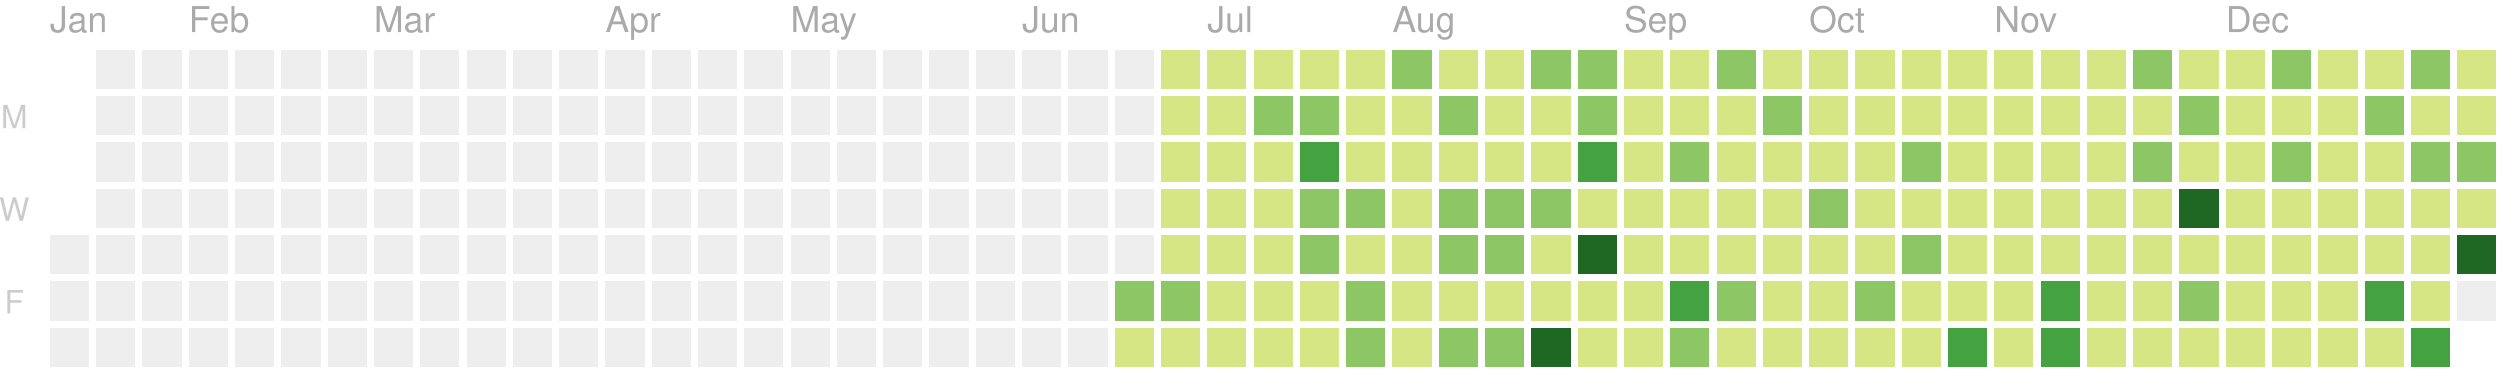
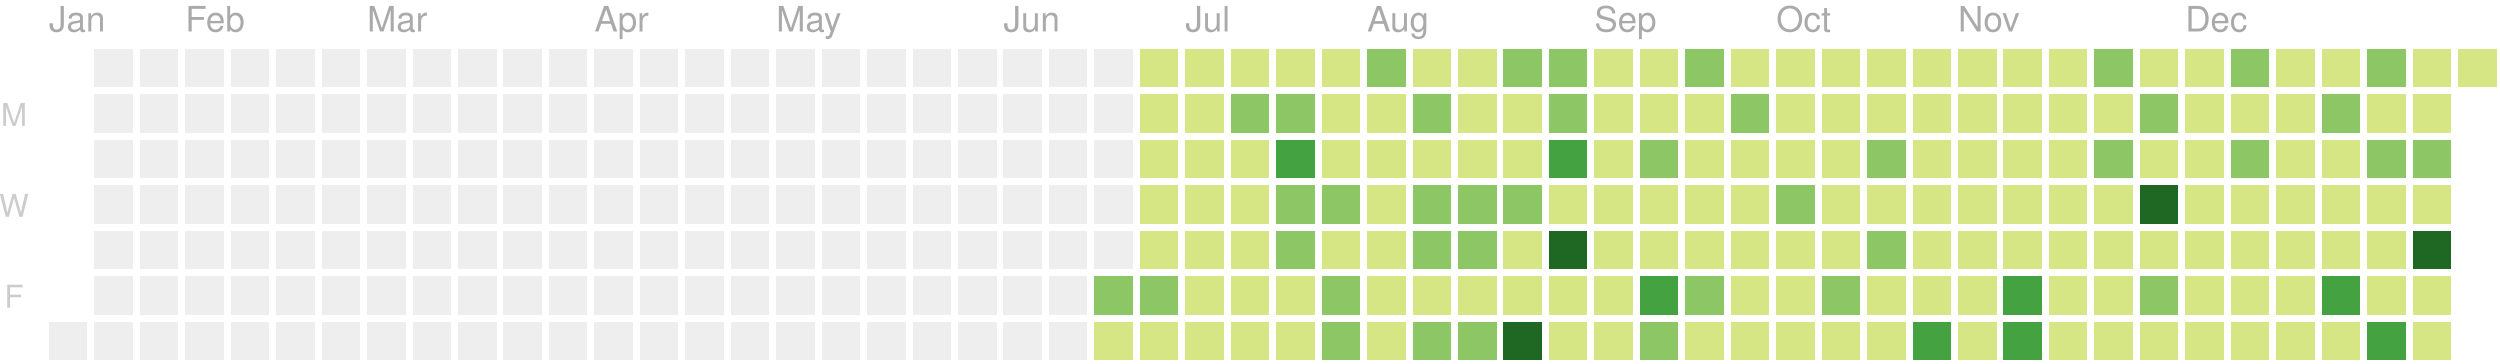
- <svg xmlns="http://www.w3.org/2000/svg" version="1.1" width="702" height="104">
+ <svg xmlns="http://www.w3.org/2000/svg" version="1.1" width="715" height="104">
  <rect style="fill:#eeeeee;shape-rendering:crispedges;" data-score="0" data-date="2015-01-18" x="27" y="14" width="11" height="11" />
  <rect style="fill:#eeeeee;shape-rendering:crispedges;" data-score="0" data-date="2015-01-25" x="40" y="14" width="11" height="11" />
  <rect style="fill:#eeeeee;shape-rendering:crispedges;" data-score="0" data-date="2015-02-01" x="53" y="14" width="11" height="11" />
  <rect style="fill:#eeeeee;shape-rendering:crispedges;" data-score="0" data-date="2015-02-08" x="66" y="14" width="11" height="11" />
  <rect style="fill:#eeeeee;shape-rendering:crispedges;" data-score="0" data-date="2015-02-15" x="79" y="14" width="11" height="11" />
  <rect style="fill:#eeeeee;shape-rendering:crispedges;" data-score="0" data-date="2015-02-22" x="92" y="14" width="11" height="11" />
  <rect style="fill:#eeeeee;shape-rendering:crispedges;" data-score="0" data-date="2015-03-01" x="105" y="14" width="11" height="11" />
  <rect style="fill:#eeeeee;shape-rendering:crispedges;" data-score="0" data-date="2015-03-08" x="118" y="14" width="11" height="11" />
  <rect style="fill:#eeeeee;shape-rendering:crispedges;" data-score="0" data-date="2015-03-15" x="131" y="14" width="11" height="11" />
  <rect style="fill:#eeeeee;shape-rendering:crispedges;" data-score="0" data-date="2015-03-22" x="144" y="14" width="11" height="11" />
  <rect style="fill:#eeeeee;shape-rendering:crispedges;" data-score="0" data-date="2015-03-29" x="157" y="14" width="11" height="11" />
  <rect style="fill:#eeeeee;shape-rendering:crispedges;" data-score="0" data-date="2015-04-05" x="170" y="14" width="11" height="11" />
  <rect style="fill:#eeeeee;shape-rendering:crispedges;" data-score="0" data-date="2015-04-12" x="183" y="14" width="11" height="11" />
  <rect style="fill:#eeeeee;shape-rendering:crispedges;" data-score="0" data-date="2015-04-19" x="196" y="14" width="11" height="11" />
  <rect style="fill:#eeeeee;shape-rendering:crispedges;" data-score="0" data-date="2015-04-26" x="209" y="14" width="11" height="11" />
  <rect style="fill:#eeeeee;shape-rendering:crispedges;" data-score="0" data-date="2015-05-03" x="222" y="14" width="11" height="11" />
  <rect style="fill:#eeeeee;shape-rendering:crispedges;" data-score="0" data-date="2015-05-10" x="235" y="14" width="11" height="11" />
  <rect style="fill:#eeeeee;shape-rendering:crispedges;" data-score="0" data-date="2015-05-17" x="248" y="14" width="11" height="11" />
  <rect style="fill:#eeeeee;shape-rendering:crispedges;" data-score="0" data-date="2015-05-24" x="261" y="14" width="11" height="11" />
  <rect style="fill:#eeeeee;shape-rendering:crispedges;" data-score="0" data-date="2015-05-31" x="274" y="14" width="11" height="11" />
  <rect style="fill:#eeeeee;shape-rendering:crispedges;" data-score="0" data-date="2015-06-07" x="287" y="14" width="11" height="11" />
  <rect style="fill:#eeeeee;shape-rendering:crispedges;" data-score="0" data-date="2015-06-14" x="300" y="14" width="11" height="11" />
  <rect style="fill:#eeeeee;shape-rendering:crispedges;" data-score="0" data-date="2015-06-21" x="313" y="14" width="11" height="11" />
  <rect style="fill:#d6e685;shape-rendering:crispedges;" data-score="1" data-date="2015-06-28" x="326" y="14" width="11" height="11" />
  <rect style="fill:#d6e685;shape-rendering:crispedges;" data-score="1" data-date="2015-07-05" x="339" y="14" width="11" height="11" />
  <rect style="fill:#d6e685;shape-rendering:crispedges;" data-score="1" data-date="2015-07-12" x="352" y="14" width="11" height="11" />
  <rect style="fill:#d6e685;shape-rendering:crispedges;" data-score="1" data-date="2015-07-19" x="365" y="14" width="11" height="11" />
  <rect style="fill:#d6e685;shape-rendering:crispedges;" data-score="1" data-date="2015-07-26" x="378" y="14" width="11" height="11" />
  <rect style="fill:#8cc665;shape-rendering:crispedges;" data-score="5" data-date="2015-08-02" x="391" y="14" width="11" height="11" />
  <rect style="fill:#d6e685;shape-rendering:crispedges;" data-score="1" data-date="2015-08-09" x="404" y="14" width="11" height="11" />
  <rect style="fill:#d6e685;shape-rendering:crispedges;" data-score="1" data-date="2015-08-16" x="417" y="14" width="11" height="11" />
  <rect style="fill:#8cc665;shape-rendering:crispedges;" data-score="4" data-date="2015-08-23" x="430" y="14" width="11" height="11" />
  <rect style="fill:#8cc665;shape-rendering:crispedges;" data-score="6" data-date="2015-08-30" x="443" y="14" width="11" height="11" />
  <rect style="fill:#d6e685;shape-rendering:crispedges;" data-score="1" data-date="2015-09-06" x="456" y="14" width="11" height="11" />
  <rect style="fill:#d6e685;shape-rendering:crispedges;" data-score="1" data-date="2015-09-13" x="469" y="14" width="11" height="11" />
  <rect style="fill:#8cc665;shape-rendering:crispedges;" data-score="4" data-date="2015-09-20" x="482" y="14" width="11" height="11" />
  <rect style="fill:#d6e685;shape-rendering:crispedges;" data-score="1" data-date="2015-09-27" x="495" y="14" width="11" height="11" />
  <rect style="fill:#d6e685;shape-rendering:crispedges;" data-score="1" data-date="2015-10-04" x="508" y="14" width="11" height="11" />
  <rect style="fill:#d6e685;shape-rendering:crispedges;" data-score="1" data-date="2015-10-11" x="521" y="14" width="11" height="11" />
  <rect style="fill:#d6e685;shape-rendering:crispedges;" data-score="1" data-date="2015-10-18" x="534" y="14" width="11" height="11" />
  <rect style="fill:#d6e685;shape-rendering:crispedges;" data-score="3" data-date="2015-10-25" x="547" y="14" width="11" height="11" />
  <rect style="fill:#d6e685;shape-rendering:crispedges;" data-score="1" data-date="2015-11-01" x="560" y="14" width="11" height="11" />
  <rect style="fill:#d6e685;shape-rendering:crispedges;" data-score="1" data-date="2015-11-08" x="573" y="14" width="11" height="11" />
  <rect style="fill:#d6e685;shape-rendering:crispedges;" data-score="3" data-date="2015-11-15" x="586" y="14" width="11" height="11" />
  <rect style="fill:#8cc665;shape-rendering:crispedges;" data-score="6" data-date="2015-11-22" x="599" y="14" width="11" height="11" />
  <rect style="fill:#d6e685;shape-rendering:crispedges;" data-score="1" data-date="2015-11-29" x="612" y="14" width="11" height="11" />
  <rect style="fill:#d6e685;shape-rendering:crispedges;" data-score="1" data-date="2015-12-06" x="625" y="14" width="11" height="11" />
  <rect style="fill:#8cc665;shape-rendering:crispedges;" data-score="5" data-date="2015-12-13" x="638" y="14" width="11" height="11" />
  <rect style="fill:#d6e685;shape-rendering:crispedges;" data-score="1" data-date="2015-12-20" x="651" y="14" width="11" height="11" />
  <rect style="fill:#d6e685;shape-rendering:crispedges;" data-score="1" data-date="2015-12-27" x="664" y="14" width="11" height="11" />
  <rect style="fill:#8cc665;shape-rendering:crispedges;" data-score="5" data-date="2016-01-03" x="677" y="14" width="11" height="11" />
  <rect style="fill:#d6e685;shape-rendering:crispedges;" data-score="2" data-date="2016-01-10" x="690" y="14" width="11" height="11" />
+   <rect style="fill:#d6e685;shape-rendering:crispedges;" data-score="2" data-date="2016-01-17" x="703" y="14" width="11" height="11" />
  <rect style="fill:#eeeeee;shape-rendering:crispedges;" data-score="0" data-date="2015-01-19" x="27" y="27" width="11" height="11" />
  <rect style="fill:#eeeeee;shape-rendering:crispedges;" data-score="0" data-date="2015-01-26" x="40" y="27" width="11" height="11" />
  <rect style="fill:#eeeeee;shape-rendering:crispedges;" data-score="0" data-date="2015-02-02" x="53" y="27" width="11" height="11" />
  <rect style="fill:#eeeeee;shape-rendering:crispedges;" data-score="0" data-date="2015-02-09" x="66" y="27" width="11" height="11" />
  <rect style="fill:#eeeeee;shape-rendering:crispedges;" data-score="0" data-date="2015-02-16" x="79" y="27" width="11" height="11" />
  <rect style="fill:#eeeeee;shape-rendering:crispedges;" data-score="0" data-date="2015-02-23" x="92" y="27" width="11" height="11" />
  <rect style="fill:#eeeeee;shape-rendering:crispedges;" data-score="0" data-date="2015-03-02" x="105" y="27" width="11" height="11" />
  <rect style="fill:#eeeeee;shape-rendering:crispedges;" data-score="0" data-date="2015-03-09" x="118" y="27" width="11" height="11" />
  <rect style="fill:#eeeeee;shape-rendering:crispedges;" data-score="0" data-date="2015-03-16" x="131" y="27" width="11" height="11" />
  <rect style="fill:#eeeeee;shape-rendering:crispedges;" data-score="0" data-date="2015-03-23" x="144" y="27" width="11" height="11" />
  <rect style="fill:#eeeeee;shape-rendering:crispedges;" data-score="0" data-date="2015-03-30" x="157" y="27" width="11" height="11" />
  <rect style="fill:#eeeeee;shape-rendering:crispedges;" data-score="0" data-date="2015-04-06" x="170" y="27" width="11" height="11" />
  <rect style="fill:#eeeeee;shape-rendering:crispedges;" data-score="0" data-date="2015-04-13" x="183" y="27" width="11" height="11" />
  <rect style="fill:#eeeeee;shape-rendering:crispedges;" data-score="0" data-date="2015-04-20" x="196" y="27" width="11" height="11" />
  <rect style="fill:#eeeeee;shape-rendering:crispedges;" data-score="0" data-date="2015-04-27" x="209" y="27" width="11" height="11" />
  <rect style="fill:#eeeeee;shape-rendering:crispedges;" data-score="0" data-date="2015-05-04" x="222" y="27" width="11" height="11" />
  <rect style="fill:#eeeeee;shape-rendering:crispedges;" data-score="0" data-date="2015-05-11" x="235" y="27" width="11" height="11" />
  <rect style="fill:#eeeeee;shape-rendering:crispedges;" data-score="0" data-date="2015-05-18" x="248" y="27" width="11" height="11" />
  <rect style="fill:#eeeeee;shape-rendering:crispedges;" data-score="0" data-date="2015-05-25" x="261" y="27" width="11" height="11" />
  <rect style="fill:#eeeeee;shape-rendering:crispedges;" data-score="0" data-date="2015-06-01" x="274" y="27" width="11" height="11" />
  <rect style="fill:#eeeeee;shape-rendering:crispedges;" data-score="0" data-date="2015-06-08" x="287" y="27" width="11" height="11" />
  <rect style="fill:#eeeeee;shape-rendering:crispedges;" data-score="0" data-date="2015-06-15" x="300" y="27" width="11" height="11" />
  <rect style="fill:#eeeeee;shape-rendering:crispedges;" data-score="0" data-date="2015-06-22" x="313" y="27" width="11" height="11" />
  <rect style="fill:#d6e685;shape-rendering:crispedges;" data-score="1" data-date="2015-06-29" x="326" y="27" width="11" height="11" />
  <rect style="fill:#d6e685;shape-rendering:crispedges;" data-score="3" data-date="2015-07-06" x="339" y="27" width="11" height="11" />
  <rect style="fill:#8cc665;shape-rendering:crispedges;" data-score="4" data-date="2015-07-13" x="352" y="27" width="11" height="11" />
  <rect style="fill:#8cc665;shape-rendering:crispedges;" data-score="4" data-date="2015-07-20" x="365" y="27" width="11" height="11" />
  <rect style="fill:#d6e685;shape-rendering:crispedges;" data-score="2" data-date="2015-07-27" x="378" y="27" width="11" height="11" />
  <rect style="fill:#d6e685;shape-rendering:crispedges;" data-score="1" data-date="2015-08-03" x="391" y="27" width="11" height="11" />
  <rect style="fill:#8cc665;shape-rendering:crispedges;" data-score="4" data-date="2015-08-10" x="404" y="27" width="11" height="11" />
  <rect style="fill:#d6e685;shape-rendering:crispedges;" data-score="1" data-date="2015-08-17" x="417" y="27" width="11" height="11" />
  <rect style="fill:#d6e685;shape-rendering:crispedges;" data-score="1" data-date="2015-08-24" x="430" y="27" width="11" height="11" />
  <rect style="fill:#8cc665;shape-rendering:crispedges;" data-score="5" data-date="2015-08-31" x="443" y="27" width="11" height="11" />
  <rect style="fill:#d6e685;shape-rendering:crispedges;" data-score="2" data-date="2015-09-07" x="456" y="27" width="11" height="11" />
  <rect style="fill:#d6e685;shape-rendering:crispedges;" data-score="1" data-date="2015-09-14" x="469" y="27" width="11" height="11" />
  <rect style="fill:#d6e685;shape-rendering:crispedges;" data-score="1" data-date="2015-09-21" x="482" y="27" width="11" height="11" />
  <rect style="fill:#8cc665;shape-rendering:crispedges;" data-score="4" data-date="2015-09-28" x="495" y="27" width="11" height="11" />
  <rect style="fill:#d6e685;shape-rendering:crispedges;" data-score="1" data-date="2015-10-05" x="508" y="27" width="11" height="11" />
  <rect style="fill:#d6e685;shape-rendering:crispedges;" data-score="1" data-date="2015-10-12" x="521" y="27" width="11" height="11" />
  <rect style="fill:#d6e685;shape-rendering:crispedges;" data-score="1" data-date="2015-10-19" x="534" y="27" width="11" height="11" />
  <rect style="fill:#d6e685;shape-rendering:crispedges;" data-score="1" data-date="2015-10-26" x="547" y="27" width="11" height="11" />
  <rect style="fill:#d6e685;shape-rendering:crispedges;" data-score="3" data-date="2015-11-02" x="560" y="27" width="11" height="11" />
  <rect style="fill:#d6e685;shape-rendering:crispedges;" data-score="1" data-date="2015-11-09" x="573" y="27" width="11" height="11" />
  <rect style="fill:#d6e685;shape-rendering:crispedges;" data-score="1" data-date="2015-11-16" x="586" y="27" width="11" height="11" />
  <rect style="fill:#d6e685;shape-rendering:crispedges;" data-score="1" data-date="2015-11-23" x="599" y="27" width="11" height="11" />
  <rect style="fill:#8cc665;shape-rendering:crispedges;" data-score="4" data-date="2015-11-30" x="612" y="27" width="11" height="11" />
  <rect style="fill:#d6e685;shape-rendering:crispedges;" data-score="1" data-date="2015-12-07" x="625" y="27" width="11" height="11" />
  <rect style="fill:#d6e685;shape-rendering:crispedges;" data-score="3" data-date="2015-12-14" x="638" y="27" width="11" height="11" />
  <rect style="fill:#d6e685;shape-rendering:crispedges;" data-score="1" data-date="2015-12-21" x="651" y="27" width="11" height="11" />
  <rect style="fill:#8cc665;shape-rendering:crispedges;" data-score="6" data-date="2015-12-28" x="664" y="27" width="11" height="11" />
  <rect style="fill:#d6e685;shape-rendering:crispedges;" data-score="1" data-date="2016-01-04" x="677" y="27" width="11" height="11" />
  <rect style="fill:#d6e685;shape-rendering:crispedges;" data-score="1" data-date="2016-01-11" x="690" y="27" width="11" height="11" />
  <rect style="fill:#eeeeee;shape-rendering:crispedges;" data-score="0" data-date="2015-01-20" x="27" y="40" width="11" height="11" />
  <rect style="fill:#eeeeee;shape-rendering:crispedges;" data-score="0" data-date="2015-01-27" x="40" y="40" width="11" height="11" />
  <rect style="fill:#eeeeee;shape-rendering:crispedges;" data-score="0" data-date="2015-02-03" x="53" y="40" width="11" height="11" />
  <rect style="fill:#eeeeee;shape-rendering:crispedges;" data-score="0" data-date="2015-02-10" x="66" y="40" width="11" height="11" />
  <rect style="fill:#eeeeee;shape-rendering:crispedges;" data-score="0" data-date="2015-02-17" x="79" y="40" width="11" height="11" />
  <rect style="fill:#eeeeee;shape-rendering:crispedges;" data-score="0" data-date="2015-02-24" x="92" y="40" width="11" height="11" />
  <rect style="fill:#eeeeee;shape-rendering:crispedges;" data-score="0" data-date="2015-03-03" x="105" y="40" width="11" height="11" />
  <rect style="fill:#eeeeee;shape-rendering:crispedges;" data-score="0" data-date="2015-03-10" x="118" y="40" width="11" height="11" />
  <rect style="fill:#eeeeee;shape-rendering:crispedges;" data-score="0" data-date="2015-03-17" x="131" y="40" width="11" height="11" />
  <rect style="fill:#eeeeee;shape-rendering:crispedges;" data-score="0" data-date="2015-03-24" x="144" y="40" width="11" height="11" />
  <rect style="fill:#eeeeee;shape-rendering:crispedges;" data-score="0" data-date="2015-03-31" x="157" y="40" width="11" height="11" />
  <rect style="fill:#eeeeee;shape-rendering:crispedges;" data-score="0" data-date="2015-04-07" x="170" y="40" width="11" height="11" />
  <rect style="fill:#eeeeee;shape-rendering:crispedges;" data-score="0" data-date="2015-04-14" x="183" y="40" width="11" height="11" />
  <rect style="fill:#eeeeee;shape-rendering:crispedges;" data-score="0" data-date="2015-04-21" x="196" y="40" width="11" height="11" />
  <rect style="fill:#eeeeee;shape-rendering:crispedges;" data-score="0" data-date="2015-04-28" x="209" y="40" width="11" height="11" />
  <rect style="fill:#eeeeee;shape-rendering:crispedges;" data-score="0" data-date="2015-05-05" x="222" y="40" width="11" height="11" />
  <rect style="fill:#eeeeee;shape-rendering:crispedges;" data-score="0" data-date="2015-05-12" x="235" y="40" width="11" height="11" />
  <rect style="fill:#eeeeee;shape-rendering:crispedges;" data-score="0" data-date="2015-05-19" x="248" y="40" width="11" height="11" />
  <rect style="fill:#eeeeee;shape-rendering:crispedges;" data-score="0" data-date="2015-05-26" x="261" y="40" width="11" height="11" />
  <rect style="fill:#eeeeee;shape-rendering:crispedges;" data-score="0" data-date="2015-06-02" x="274" y="40" width="11" height="11" />
  <rect style="fill:#eeeeee;shape-rendering:crispedges;" data-score="0" data-date="2015-06-09" x="287" y="40" width="11" height="11" />
  <rect style="fill:#eeeeee;shape-rendering:crispedges;" data-score="0" data-date="2015-06-16" x="300" y="40" width="11" height="11" />
  <rect style="fill:#eeeeee;shape-rendering:crispedges;" data-score="0" data-date="2015-06-23" x="313" y="40" width="11" height="11" />
  <rect style="fill:#d6e685;shape-rendering:crispedges;" data-score="3" data-date="2015-06-30" x="326" y="40" width="11" height="11" />
  <rect style="fill:#d6e685;shape-rendering:crispedges;" data-score="1" data-date="2015-07-07" x="339" y="40" width="11" height="11" />
  <rect style="fill:#d6e685;shape-rendering:crispedges;" data-score="3" data-date="2015-07-14" x="352" y="40" width="11" height="11" />
  <rect style="fill:#44a340;shape-rendering:crispedges;" data-score="8" data-date="2015-07-21" x="365" y="40" width="11" height="11" />
  <rect style="fill:#d6e685;shape-rendering:crispedges;" data-score="1" data-date="2015-07-28" x="378" y="40" width="11" height="11" />
  <rect style="fill:#d6e685;shape-rendering:crispedges;" data-score="1" data-date="2015-08-04" x="391" y="40" width="11" height="11" />
  <rect style="fill:#d6e685;shape-rendering:crispedges;" data-score="3" data-date="2015-08-11" x="404" y="40" width="11" height="11" />
  <rect style="fill:#d6e685;shape-rendering:crispedges;" data-score="1" data-date="2015-08-18" x="417" y="40" width="11" height="11" />
  <rect style="fill:#d6e685;shape-rendering:crispedges;" data-score="1" data-date="2015-08-25" x="430" y="40" width="11" height="11" />
  <rect style="fill:#44a340;shape-rendering:crispedges;" data-score="9" data-date="2015-09-01" x="443" y="40" width="11" height="11" />
  <rect style="fill:#d6e685;shape-rendering:crispedges;" data-score="1" data-date="2015-09-08" x="456" y="40" width="11" height="11" />
  <rect style="fill:#8cc665;shape-rendering:crispedges;" data-score="6" data-date="2015-09-15" x="469" y="40" width="11" height="11" />
  <rect style="fill:#d6e685;shape-rendering:crispedges;" data-score="1" data-date="2015-09-22" x="482" y="40" width="11" height="11" />
  <rect style="fill:#d6e685;shape-rendering:crispedges;" data-score="3" data-date="2015-09-29" x="495" y="40" width="11" height="11" />
  <rect style="fill:#d6e685;shape-rendering:crispedges;" data-score="3" data-date="2015-10-06" x="508" y="40" width="11" height="11" />
  <rect style="fill:#d6e685;shape-rendering:crispedges;" data-score="1" data-date="2015-10-13" x="521" y="40" width="11" height="11" />
  <rect style="fill:#8cc665;shape-rendering:crispedges;" data-score="6" data-date="2015-10-20" x="534" y="40" width="11" height="11" />
  <rect style="fill:#d6e685;shape-rendering:crispedges;" data-score="3" data-date="2015-10-27" x="547" y="40" width="11" height="11" />
  <rect style="fill:#d6e685;shape-rendering:crispedges;" data-score="1" data-date="2015-11-03" x="560" y="40" width="11" height="11" />
  <rect style="fill:#d6e685;shape-rendering:crispedges;" data-score="1" data-date="2015-11-10" x="573" y="40" width="11" height="11" />
  <rect style="fill:#d6e685;shape-rendering:crispedges;" data-score="1" data-date="2015-11-17" x="586" y="40" width="11" height="11" />
  <rect style="fill:#8cc665;shape-rendering:crispedges;" data-score="5" data-date="2015-11-24" x="599" y="40" width="11" height="11" />
  <rect style="fill:#d6e685;shape-rendering:crispedges;" data-score="3" data-date="2015-12-01" x="612" y="40" width="11" height="11" />
  <rect style="fill:#d6e685;shape-rendering:crispedges;" data-score="1" data-date="2015-12-08" x="625" y="40" width="11" height="11" />
  <rect style="fill:#8cc665;shape-rendering:crispedges;" data-score="5" data-date="2015-12-15" x="638" y="40" width="11" height="11" />
  <rect style="fill:#d6e685;shape-rendering:crispedges;" data-score="2" data-date="2015-12-22" x="651" y="40" width="11" height="11" />
  <rect style="fill:#d6e685;shape-rendering:crispedges;" data-score="1" data-date="2015-12-29" x="664" y="40" width="11" height="11" />
  <rect style="fill:#8cc665;shape-rendering:crispedges;" data-score="5" data-date="2016-01-05" x="677" y="40" width="11" height="11" />
  <rect style="fill:#8cc665;shape-rendering:crispedges;" data-score="4" data-date="2016-01-12" x="690" y="40" width="11" height="11" />
  <rect style="fill:#eeeeee;shape-rendering:crispedges;" data-score="0" data-date="2015-01-21" x="27" y="53" width="11" height="11" />
  <rect style="fill:#eeeeee;shape-rendering:crispedges;" data-score="0" data-date="2015-01-28" x="40" y="53" width="11" height="11" />
  <rect style="fill:#eeeeee;shape-rendering:crispedges;" data-score="0" data-date="2015-02-04" x="53" y="53" width="11" height="11" />
  <rect style="fill:#eeeeee;shape-rendering:crispedges;" data-score="0" data-date="2015-02-11" x="66" y="53" width="11" height="11" />
  <rect style="fill:#eeeeee;shape-rendering:crispedges;" data-score="0" data-date="2015-02-18" x="79" y="53" width="11" height="11" />
  <rect style="fill:#eeeeee;shape-rendering:crispedges;" data-score="0" data-date="2015-02-25" x="92" y="53" width="11" height="11" />
  <rect style="fill:#eeeeee;shape-rendering:crispedges;" data-score="0" data-date="2015-03-04" x="105" y="53" width="11" height="11" />
  <rect style="fill:#eeeeee;shape-rendering:crispedges;" data-score="0" data-date="2015-03-11" x="118" y="53" width="11" height="11" />
  <rect style="fill:#eeeeee;shape-rendering:crispedges;" data-score="0" data-date="2015-03-18" x="131" y="53" width="11" height="11" />
  <rect style="fill:#eeeeee;shape-rendering:crispedges;" data-score="0" data-date="2015-03-25" x="144" y="53" width="11" height="11" />
  <rect style="fill:#eeeeee;shape-rendering:crispedges;" data-score="0" data-date="2015-04-01" x="157" y="53" width="11" height="11" />
  <rect style="fill:#eeeeee;shape-rendering:crispedges;" data-score="0" data-date="2015-04-08" x="170" y="53" width="11" height="11" />
  <rect style="fill:#eeeeee;shape-rendering:crispedges;" data-score="0" data-date="2015-04-15" x="183" y="53" width="11" height="11" />
  <rect style="fill:#eeeeee;shape-rendering:crispedges;" data-score="0" data-date="2015-04-22" x="196" y="53" width="11" height="11" />
  <rect style="fill:#eeeeee;shape-rendering:crispedges;" data-score="0" data-date="2015-04-29" x="209" y="53" width="11" height="11" />
  <rect style="fill:#eeeeee;shape-rendering:crispedges;" data-score="0" data-date="2015-05-06" x="222" y="53" width="11" height="11" />
  <rect style="fill:#eeeeee;shape-rendering:crispedges;" data-score="0" data-date="2015-05-13" x="235" y="53" width="11" height="11" />
  <rect style="fill:#eeeeee;shape-rendering:crispedges;" data-score="0" data-date="2015-05-20" x="248" y="53" width="11" height="11" />
  <rect style="fill:#eeeeee;shape-rendering:crispedges;" data-score="0" data-date="2015-05-27" x="261" y="53" width="11" height="11" />
  <rect style="fill:#eeeeee;shape-rendering:crispedges;" data-score="0" data-date="2015-06-03" x="274" y="53" width="11" height="11" />
  <rect style="fill:#eeeeee;shape-rendering:crispedges;" data-score="0" data-date="2015-06-10" x="287" y="53" width="11" height="11" />
  <rect style="fill:#eeeeee;shape-rendering:crispedges;" data-score="0" data-date="2015-06-17" x="300" y="53" width="11" height="11" />
  <rect style="fill:#eeeeee;shape-rendering:crispedges;" data-score="0" data-date="2015-06-24" x="313" y="53" width="11" height="11" />
  <rect style="fill:#d6e685;shape-rendering:crispedges;" data-score="3" data-date="2015-07-01" x="326" y="53" width="11" height="11" />
  <rect style="fill:#d6e685;shape-rendering:crispedges;" data-score="3" data-date="2015-07-08" x="339" y="53" width="11" height="11" />
  <rect style="fill:#d6e685;shape-rendering:crispedges;" data-score="3" data-date="2015-07-15" x="352" y="53" width="11" height="11" />
  <rect style="fill:#8cc665;shape-rendering:crispedges;" data-score="6" data-date="2015-07-22" x="365" y="53" width="11" height="11" />
  <rect style="fill:#8cc665;shape-rendering:crispedges;" data-score="5" data-date="2015-07-29" x="378" y="53" width="11" height="11" />
  <rect style="fill:#d6e685;shape-rendering:crispedges;" data-score="1" data-date="2015-08-05" x="391" y="53" width="11" height="11" />
  <rect style="fill:#8cc665;shape-rendering:crispedges;" data-score="5" data-date="2015-08-12" x="404" y="53" width="11" height="11" />
  <rect style="fill:#8cc665;shape-rendering:crispedges;" data-score="4" data-date="2015-08-19" x="417" y="53" width="11" height="11" />
  <rect style="fill:#8cc665;shape-rendering:crispedges;" data-score="5" data-date="2015-08-26" x="430" y="53" width="11" height="11" />
  <rect style="fill:#d6e685;shape-rendering:crispedges;" data-score="1" data-date="2015-09-02" x="443" y="53" width="11" height="11" />
  <rect style="fill:#d6e685;shape-rendering:crispedges;" data-score="1" data-date="2015-09-09" x="456" y="53" width="11" height="11" />
  <rect style="fill:#d6e685;shape-rendering:crispedges;" data-score="1" data-date="2015-09-16" x="469" y="53" width="11" height="11" />
  <rect style="fill:#d6e685;shape-rendering:crispedges;" data-score="1" data-date="2015-09-23" x="482" y="53" width="11" height="11" />
  <rect style="fill:#d6e685;shape-rendering:crispedges;" data-score="1" data-date="2015-09-30" x="495" y="53" width="11" height="11" />
  <rect style="fill:#8cc665;shape-rendering:crispedges;" data-score="6" data-date="2015-10-07" x="508" y="53" width="11" height="11" />
  <rect style="fill:#d6e685;shape-rendering:crispedges;" data-score="1" data-date="2015-10-14" x="521" y="53" width="11" height="11" />
  <rect style="fill:#d6e685;shape-rendering:crispedges;" data-score="1" data-date="2015-10-21" x="534" y="53" width="11" height="11" />
  <rect style="fill:#d6e685;shape-rendering:crispedges;" data-score="3" data-date="2015-10-28" x="547" y="53" width="11" height="11" />
  <rect style="fill:#d6e685;shape-rendering:crispedges;" data-score="1" data-date="2015-11-04" x="560" y="53" width="11" height="11" />
  <rect style="fill:#d6e685;shape-rendering:crispedges;" data-score="3" data-date="2015-11-11" x="573" y="53" width="11" height="11" />
  <rect style="fill:#d6e685;shape-rendering:crispedges;" data-score="3" data-date="2015-11-18" x="586" y="53" width="11" height="11" />
  <rect style="fill:#d6e685;shape-rendering:crispedges;" data-score="1" data-date="2015-11-25" x="599" y="53" width="11" height="11" />
  <rect style="fill:#1e6823;shape-rendering:crispedges;" data-score="15" data-date="2015-12-02" x="612" y="53" width="11" height="11" />
  <rect style="fill:#d6e685;shape-rendering:crispedges;" data-score="1" data-date="2015-12-09" x="625" y="53" width="11" height="11" />
  <rect style="fill:#d6e685;shape-rendering:crispedges;" data-score="2" data-date="2015-12-16" x="638" y="53" width="11" height="11" />
  <rect style="fill:#d6e685;shape-rendering:crispedges;" data-score="1" data-date="2015-12-23" x="651" y="53" width="11" height="11" />
  <rect style="fill:#d6e685;shape-rendering:crispedges;" data-score="3" data-date="2015-12-30" x="664" y="53" width="11" height="11" />
  <rect style="fill:#d6e685;shape-rendering:crispedges;" data-score="1" data-date="2016-01-06" x="677" y="53" width="11" height="11" />
  <rect style="fill:#d6e685;shape-rendering:crispedges;" data-score="1" data-date="2016-01-13" x="690" y="53" width="11" height="11" />
-   <rect style="fill:#eeeeee;shape-rendering:crispedges;" data-score="0" data-date="2015-01-15" x="14" y="66" width="11" height="11" />
  <rect style="fill:#eeeeee;shape-rendering:crispedges;" data-score="0" data-date="2015-01-22" x="27" y="66" width="11" height="11" />
  <rect style="fill:#eeeeee;shape-rendering:crispedges;" data-score="0" data-date="2015-01-29" x="40" y="66" width="11" height="11" />
  <rect style="fill:#eeeeee;shape-rendering:crispedges;" data-score="0" data-date="2015-02-05" x="53" y="66" width="11" height="11" />
  <rect style="fill:#eeeeee;shape-rendering:crispedges;" data-score="0" data-date="2015-02-12" x="66" y="66" width="11" height="11" />
  <rect style="fill:#eeeeee;shape-rendering:crispedges;" data-score="0" data-date="2015-02-19" x="79" y="66" width="11" height="11" />
  <rect style="fill:#eeeeee;shape-rendering:crispedges;" data-score="0" data-date="2015-02-26" x="92" y="66" width="11" height="11" />
  <rect style="fill:#eeeeee;shape-rendering:crispedges;" data-score="0" data-date="2015-03-05" x="105" y="66" width="11" height="11" />
  <rect style="fill:#eeeeee;shape-rendering:crispedges;" data-score="0" data-date="2015-03-12" x="118" y="66" width="11" height="11" />
  <rect style="fill:#eeeeee;shape-rendering:crispedges;" data-score="0" data-date="2015-03-19" x="131" y="66" width="11" height="11" />
  <rect style="fill:#eeeeee;shape-rendering:crispedges;" data-score="0" data-date="2015-03-26" x="144" y="66" width="11" height="11" />
  <rect style="fill:#eeeeee;shape-rendering:crispedges;" data-score="0" data-date="2015-04-02" x="157" y="66" width="11" height="11" />
  <rect style="fill:#eeeeee;shape-rendering:crispedges;" data-score="0" data-date="2015-04-09" x="170" y="66" width="11" height="11" />
  <rect style="fill:#eeeeee;shape-rendering:crispedges;" data-score="0" data-date="2015-04-16" x="183" y="66" width="11" height="11" />
  <rect style="fill:#eeeeee;shape-rendering:crispedges;" data-score="0" data-date="2015-04-23" x="196" y="66" width="11" height="11" />
  <rect style="fill:#eeeeee;shape-rendering:crispedges;" data-score="0" data-date="2015-04-30" x="209" y="66" width="11" height="11" />
  <rect style="fill:#eeeeee;shape-rendering:crispedges;" data-score="0" data-date="2015-05-07" x="222" y="66" width="11" height="11" />
  <rect style="fill:#eeeeee;shape-rendering:crispedges;" data-score="0" data-date="2015-05-14" x="235" y="66" width="11" height="11" />
  <rect style="fill:#eeeeee;shape-rendering:crispedges;" data-score="0" data-date="2015-05-21" x="248" y="66" width="11" height="11" />
  <rect style="fill:#eeeeee;shape-rendering:crispedges;" data-score="0" data-date="2015-05-28" x="261" y="66" width="11" height="11" />
  <rect style="fill:#eeeeee;shape-rendering:crispedges;" data-score="0" data-date="2015-06-04" x="274" y="66" width="11" height="11" />
  <rect style="fill:#eeeeee;shape-rendering:crispedges;" data-score="0" data-date="2015-06-11" x="287" y="66" width="11" height="11" />
  <rect style="fill:#eeeeee;shape-rendering:crispedges;" data-score="0" data-date="2015-06-18" x="300" y="66" width="11" height="11" />
  <rect style="fill:#eeeeee;shape-rendering:crispedges;" data-score="0" data-date="2015-06-25" x="313" y="66" width="11" height="11" />
  <rect style="fill:#d6e685;shape-rendering:crispedges;" data-score="1" data-date="2015-07-02" x="326" y="66" width="11" height="11" />
  <rect style="fill:#d6e685;shape-rendering:crispedges;" data-score="3" data-date="2015-07-09" x="339" y="66" width="11" height="11" />
  <rect style="fill:#d6e685;shape-rendering:crispedges;" data-score="1" data-date="2015-07-16" x="352" y="66" width="11" height="11" />
  <rect style="fill:#8cc665;shape-rendering:crispedges;" data-score="4" data-date="2015-07-23" x="365" y="66" width="11" height="11" />
  <rect style="fill:#d6e685;shape-rendering:crispedges;" data-score="1" data-date="2015-07-30" x="378" y="66" width="11" height="11" />
  <rect style="fill:#d6e685;shape-rendering:crispedges;" data-score="1" data-date="2015-08-06" x="391" y="66" width="11" height="11" />
  <rect style="fill:#8cc665;shape-rendering:crispedges;" data-score="4" data-date="2015-08-13" x="404" y="66" width="11" height="11" />
  <rect style="fill:#8cc665;shape-rendering:crispedges;" data-score="6" data-date="2015-08-20" x="417" y="66" width="11" height="11" />
  <rect style="fill:#d6e685;shape-rendering:crispedges;" data-score="1" data-date="2015-08-27" x="430" y="66" width="11" height="11" />
  <rect style="fill:#1e6823;shape-rendering:crispedges;" data-score="10" data-date="2015-09-03" x="443" y="66" width="11" height="11" />
  <rect style="fill:#d6e685;shape-rendering:crispedges;" data-score="1" data-date="2015-09-10" x="456" y="66" width="11" height="11" />
  <rect style="fill:#d6e685;shape-rendering:crispedges;" data-score="1" data-date="2015-09-17" x="469" y="66" width="11" height="11" />
  <rect style="fill:#d6e685;shape-rendering:crispedges;" data-score="3" data-date="2015-09-24" x="482" y="66" width="11" height="11" />
  <rect style="fill:#d6e685;shape-rendering:crispedges;" data-score="1" data-date="2015-10-01" x="495" y="66" width="11" height="11" />
  <rect style="fill:#d6e685;shape-rendering:crispedges;" data-score="1" data-date="2015-10-08" x="508" y="66" width="11" height="11" />
  <rect style="fill:#d6e685;shape-rendering:crispedges;" data-score="3" data-date="2015-10-15" x="521" y="66" width="11" height="11" />
  <rect style="fill:#8cc665;shape-rendering:crispedges;" data-score="5" data-date="2015-10-22" x="534" y="66" width="11" height="11" />
  <rect style="fill:#d6e685;shape-rendering:crispedges;" data-score="1" data-date="2015-10-29" x="547" y="66" width="11" height="11" />
  <rect style="fill:#d6e685;shape-rendering:crispedges;" data-score="1" data-date="2015-11-05" x="560" y="66" width="11" height="11" />
  <rect style="fill:#d6e685;shape-rendering:crispedges;" data-score="3" data-date="2015-11-12" x="573" y="66" width="11" height="11" />
  <rect style="fill:#d6e685;shape-rendering:crispedges;" data-score="1" data-date="2015-11-19" x="586" y="66" width="11" height="11" />
  <rect style="fill:#d6e685;shape-rendering:crispedges;" data-score="1" data-date="2015-11-26" x="599" y="66" width="11" height="11" />
  <rect style="fill:#d6e685;shape-rendering:crispedges;" data-score="1" data-date="2015-12-03" x="612" y="66" width="11" height="11" />
  <rect style="fill:#d6e685;shape-rendering:crispedges;" data-score="3" data-date="2015-12-10" x="625" y="66" width="11" height="11" />
  <rect style="fill:#d6e685;shape-rendering:crispedges;" data-score="3" data-date="2015-12-17" x="638" y="66" width="11" height="11" />
  <rect style="fill:#d6e685;shape-rendering:crispedges;" data-score="1" data-date="2015-12-24" x="651" y="66" width="11" height="11" />
  <rect style="fill:#d6e685;shape-rendering:crispedges;" data-score="1" data-date="2015-12-31" x="664" y="66" width="11" height="11" />
  <rect style="fill:#d6e685;shape-rendering:crispedges;" data-score="1" data-date="2016-01-07" x="677" y="66" width="11" height="11" />
  <rect style="fill:#1e6823;shape-rendering:crispedges;" data-score="12" data-date="2016-01-14" x="690" y="66" width="11" height="11" />
-   <rect style="fill:#eeeeee;shape-rendering:crispedges;" data-score="0" data-date="2015-01-16" x="14" y="79" width="11" height="11" />
  <rect style="fill:#eeeeee;shape-rendering:crispedges;" data-score="0" data-date="2015-01-23" x="27" y="79" width="11" height="11" />
  <rect style="fill:#eeeeee;shape-rendering:crispedges;" data-score="0" data-date="2015-01-30" x="40" y="79" width="11" height="11" />
  <rect style="fill:#eeeeee;shape-rendering:crispedges;" data-score="0" data-date="2015-02-06" x="53" y="79" width="11" height="11" />
  <rect style="fill:#eeeeee;shape-rendering:crispedges;" data-score="0" data-date="2015-02-13" x="66" y="79" width="11" height="11" />
  <rect style="fill:#eeeeee;shape-rendering:crispedges;" data-score="0" data-date="2015-02-20" x="79" y="79" width="11" height="11" />
  <rect style="fill:#eeeeee;shape-rendering:crispedges;" data-score="0" data-date="2015-02-27" x="92" y="79" width="11" height="11" />
  <rect style="fill:#eeeeee;shape-rendering:crispedges;" data-score="0" data-date="2015-03-06" x="105" y="79" width="11" height="11" />
  <rect style="fill:#eeeeee;shape-rendering:crispedges;" data-score="0" data-date="2015-03-13" x="118" y="79" width="11" height="11" />
  <rect style="fill:#eeeeee;shape-rendering:crispedges;" data-score="0" data-date="2015-03-20" x="131" y="79" width="11" height="11" />
  <rect style="fill:#eeeeee;shape-rendering:crispedges;" data-score="0" data-date="2015-03-27" x="144" y="79" width="11" height="11" />
  <rect style="fill:#eeeeee;shape-rendering:crispedges;" data-score="0" data-date="2015-04-03" x="157" y="79" width="11" height="11" />
  <rect style="fill:#eeeeee;shape-rendering:crispedges;" data-score="0" data-date="2015-04-10" x="170" y="79" width="11" height="11" />
  <rect style="fill:#eeeeee;shape-rendering:crispedges;" data-score="0" data-date="2015-04-17" x="183" y="79" width="11" height="11" />
  <rect style="fill:#eeeeee;shape-rendering:crispedges;" data-score="0" data-date="2015-04-24" x="196" y="79" width="11" height="11" />
  <rect style="fill:#eeeeee;shape-rendering:crispedges;" data-score="0" data-date="2015-05-01" x="209" y="79" width="11" height="11" />
  <rect style="fill:#eeeeee;shape-rendering:crispedges;" data-score="0" data-date="2015-05-08" x="222" y="79" width="11" height="11" />
  <rect style="fill:#eeeeee;shape-rendering:crispedges;" data-score="0" data-date="2015-05-15" x="235" y="79" width="11" height="11" />
  <rect style="fill:#eeeeee;shape-rendering:crispedges;" data-score="0" data-date="2015-05-22" x="248" y="79" width="11" height="11" />
  <rect style="fill:#eeeeee;shape-rendering:crispedges;" data-score="0" data-date="2015-05-29" x="261" y="79" width="11" height="11" />
  <rect style="fill:#eeeeee;shape-rendering:crispedges;" data-score="0" data-date="2015-06-05" x="274" y="79" width="11" height="11" />
  <rect style="fill:#eeeeee;shape-rendering:crispedges;" data-score="0" data-date="2015-06-12" x="287" y="79" width="11" height="11" />
  <rect style="fill:#eeeeee;shape-rendering:crispedges;" data-score="0" data-date="2015-06-19" x="300" y="79" width="11" height="11" />
  <rect style="fill:#8cc665;shape-rendering:crispedges;" data-score="4" data-date="2015-06-26" x="313" y="79" width="11" height="11" />
  <rect style="fill:#8cc665;shape-rendering:crispedges;" data-score="6" data-date="2015-07-03" x="326" y="79" width="11" height="11" />
  <rect style="fill:#d6e685;shape-rendering:crispedges;" data-score="1" data-date="2015-07-10" x="339" y="79" width="11" height="11" />
  <rect style="fill:#d6e685;shape-rendering:crispedges;" data-score="1" data-date="2015-07-17" x="352" y="79" width="11" height="11" />
  <rect style="fill:#d6e685;shape-rendering:crispedges;" data-score="2" data-date="2015-07-24" x="365" y="79" width="11" height="11" />
  <rect style="fill:#8cc665;shape-rendering:crispedges;" data-score="4" data-date="2015-07-31" x="378" y="79" width="11" height="11" />
  <rect style="fill:#d6e685;shape-rendering:crispedges;" data-score="3" data-date="2015-08-07" x="391" y="79" width="11" height="11" />
  <rect style="fill:#d6e685;shape-rendering:crispedges;" data-score="1" data-date="2015-08-14" x="404" y="79" width="11" height="11" />
  <rect style="fill:#d6e685;shape-rendering:crispedges;" data-score="1" data-date="2015-08-21" x="417" y="79" width="11" height="11" />
  <rect style="fill:#d6e685;shape-rendering:crispedges;" data-score="1" data-date="2015-08-28" x="430" y="79" width="11" height="11" />
  <rect style="fill:#d6e685;shape-rendering:crispedges;" data-score="1" data-date="2015-09-04" x="443" y="79" width="11" height="11" />
  <rect style="fill:#d6e685;shape-rendering:crispedges;" data-score="1" data-date="2015-09-11" x="456" y="79" width="11" height="11" />
  <rect style="fill:#44a340;shape-rendering:crispedges;" data-score="9" data-date="2015-09-18" x="469" y="79" width="11" height="11" />
  <rect style="fill:#8cc665;shape-rendering:crispedges;" data-score="5" data-date="2015-09-25" x="482" y="79" width="11" height="11" />
  <rect style="fill:#d6e685;shape-rendering:crispedges;" data-score="1" data-date="2015-10-02" x="495" y="79" width="11" height="11" />
  <rect style="fill:#d6e685;shape-rendering:crispedges;" data-score="1" data-date="2015-10-09" x="508" y="79" width="11" height="11" />
  <rect style="fill:#8cc665;shape-rendering:crispedges;" data-score="5" data-date="2015-10-16" x="521" y="79" width="11" height="11" />
  <rect style="fill:#d6e685;shape-rendering:crispedges;" data-score="1" data-date="2015-10-23" x="534" y="79" width="11" height="11" />
  <rect style="fill:#d6e685;shape-rendering:crispedges;" data-score="1" data-date="2015-10-30" x="547" y="79" width="11" height="11" />
  <rect style="fill:#d6e685;shape-rendering:crispedges;" data-score="1" data-date="2015-11-06" x="560" y="79" width="11" height="11" />
  <rect style="fill:#44a340;shape-rendering:crispedges;" data-score="7" data-date="2015-11-13" x="573" y="79" width="11" height="11" />
  <rect style="fill:#d6e685;shape-rendering:crispedges;" data-score="1" data-date="2015-11-20" x="586" y="79" width="11" height="11" />
  <rect style="fill:#d6e685;shape-rendering:crispedges;" data-score="1" data-date="2015-11-27" x="599" y="79" width="11" height="11" />
  <rect style="fill:#8cc665;shape-rendering:crispedges;" data-score="6" data-date="2015-12-04" x="612" y="79" width="11" height="11" />
  <rect style="fill:#d6e685;shape-rendering:crispedges;" data-score="1" data-date="2015-12-11" x="625" y="79" width="11" height="11" />
  <rect style="fill:#d6e685;shape-rendering:crispedges;" data-score="1" data-date="2015-12-18" x="638" y="79" width="11" height="11" />
  <rect style="fill:#d6e685;shape-rendering:crispedges;" data-score="1" data-date="2015-12-25" x="651" y="79" width="11" height="11" />
  <rect style="fill:#44a340;shape-rendering:crispedges;" data-score="7" data-date="2016-01-01" x="664" y="79" width="11" height="11" />
  <rect style="fill:#d6e685;shape-rendering:crispedges;" data-score="1" data-date="2016-01-08" x="677" y="79" width="11" height="11" />
-   <rect style="fill:#eeeeee;shape-rendering:crispedges;" data-score="0" data-date="2016-01-15" x="690" y="79" width="11" height="11" />
+   <rect style="fill:#d6e685;shape-rendering:crispedges;" data-score="1" data-date="2016-01-15" x="690" y="79" width="11" height="11" />
  <rect style="fill:#eeeeee;shape-rendering:crispedges;" data-score="0" data-date="2015-01-17" x="14" y="92" width="11" height="11" />
  <rect style="fill:#eeeeee;shape-rendering:crispedges;" data-score="0" data-date="2015-01-24" x="27" y="92" width="11" height="11" />
  <rect style="fill:#eeeeee;shape-rendering:crispedges;" data-score="0" data-date="2015-01-31" x="40" y="92" width="11" height="11" />
  <rect style="fill:#eeeeee;shape-rendering:crispedges;" data-score="0" data-date="2015-02-07" x="53" y="92" width="11" height="11" />
  <rect style="fill:#eeeeee;shape-rendering:crispedges;" data-score="0" data-date="2015-02-14" x="66" y="92" width="11" height="11" />
  <rect style="fill:#eeeeee;shape-rendering:crispedges;" data-score="0" data-date="2015-02-21" x="79" y="92" width="11" height="11" />
  <rect style="fill:#eeeeee;shape-rendering:crispedges;" data-score="0" data-date="2015-02-28" x="92" y="92" width="11" height="11" />
  <rect style="fill:#eeeeee;shape-rendering:crispedges;" data-score="0" data-date="2015-03-07" x="105" y="92" width="11" height="11" />
  <rect style="fill:#eeeeee;shape-rendering:crispedges;" data-score="0" data-date="2015-03-14" x="118" y="92" width="11" height="11" />
  <rect style="fill:#eeeeee;shape-rendering:crispedges;" data-score="0" data-date="2015-03-21" x="131" y="92" width="11" height="11" />
  <rect style="fill:#eeeeee;shape-rendering:crispedges;" data-score="0" data-date="2015-03-28" x="144" y="92" width="11" height="11" />
  <rect style="fill:#eeeeee;shape-rendering:crispedges;" data-score="0" data-date="2015-04-04" x="157" y="92" width="11" height="11" />
  <rect style="fill:#eeeeee;shape-rendering:crispedges;" data-score="0" data-date="2015-04-11" x="170" y="92" width="11" height="11" />
  <rect style="fill:#eeeeee;shape-rendering:crispedges;" data-score="0" data-date="2015-04-18" x="183" y="92" width="11" height="11" />
  <rect style="fill:#eeeeee;shape-rendering:crispedges;" data-score="0" data-date="2015-04-25" x="196" y="92" width="11" height="11" />
  <rect style="fill:#eeeeee;shape-rendering:crispedges;" data-score="0" data-date="2015-05-02" x="209" y="92" width="11" height="11" />
  <rect style="fill:#eeeeee;shape-rendering:crispedges;" data-score="0" data-date="2015-05-09" x="222" y="92" width="11" height="11" />
  <rect style="fill:#eeeeee;shape-rendering:crispedges;" data-score="0" data-date="2015-05-16" x="235" y="92" width="11" height="11" />
  <rect style="fill:#eeeeee;shape-rendering:crispedges;" data-score="0" data-date="2015-05-23" x="248" y="92" width="11" height="11" />
  <rect style="fill:#eeeeee;shape-rendering:crispedges;" data-score="0" data-date="2015-05-30" x="261" y="92" width="11" height="11" />
  <rect style="fill:#eeeeee;shape-rendering:crispedges;" data-score="0" data-date="2015-06-06" x="274" y="92" width="11" height="11" />
  <rect style="fill:#eeeeee;shape-rendering:crispedges;" data-score="0" data-date="2015-06-13" x="287" y="92" width="11" height="11" />
  <rect style="fill:#eeeeee;shape-rendering:crispedges;" data-score="0" data-date="2015-06-20" x="300" y="92" width="11" height="11" />
  <rect style="fill:#d6e685;shape-rendering:crispedges;" data-score="1" data-date="2015-06-27" x="313" y="92" width="11" height="11" />
  <rect style="fill:#d6e685;shape-rendering:crispedges;" data-score="2" data-date="2015-07-04" x="326" y="92" width="11" height="11" />
  <rect style="fill:#d6e685;shape-rendering:crispedges;" data-score="1" data-date="2015-07-11" x="339" y="92" width="11" height="11" />
  <rect style="fill:#d6e685;shape-rendering:crispedges;" data-score="1" data-date="2015-07-18" x="352" y="92" width="11" height="11" />
  <rect style="fill:#d6e685;shape-rendering:crispedges;" data-score="1" data-date="2015-07-25" x="365" y="92" width="11" height="11" />
  <rect style="fill:#8cc665;shape-rendering:crispedges;" data-score="4" data-date="2015-08-01" x="378" y="92" width="11" height="11" />
  <rect style="fill:#d6e685;shape-rendering:crispedges;" data-score="1" data-date="2015-08-08" x="391" y="92" width="11" height="11" />
  <rect style="fill:#8cc665;shape-rendering:crispedges;" data-score="5" data-date="2015-08-15" x="404" y="92" width="11" height="11" />
  <rect style="fill:#8cc665;shape-rendering:crispedges;" data-score="4" data-date="2015-08-22" x="417" y="92" width="11" height="11" />
  <rect style="fill:#1e6823;shape-rendering:crispedges;" data-score="16" data-date="2015-08-29" x="430" y="92" width="11" height="11" />
  <rect style="fill:#d6e685;shape-rendering:crispedges;" data-score="1" data-date="2015-09-05" x="443" y="92" width="11" height="11" />
  <rect style="fill:#d6e685;shape-rendering:crispedges;" data-score="1" data-date="2015-09-12" x="456" y="92" width="11" height="11" />
  <rect style="fill:#8cc665;shape-rendering:crispedges;" data-score="5" data-date="2015-09-19" x="469" y="92" width="11" height="11" />
  <rect style="fill:#d6e685;shape-rendering:crispedges;" data-score="1" data-date="2015-09-26" x="482" y="92" width="11" height="11" />
  <rect style="fill:#d6e685;shape-rendering:crispedges;" data-score="2" data-date="2015-10-03" x="495" y="92" width="11" height="11" />
  <rect style="fill:#d6e685;shape-rendering:crispedges;" data-score="1" data-date="2015-10-10" x="508" y="92" width="11" height="11" />
  <rect style="fill:#d6e685;shape-rendering:crispedges;" data-score="1" data-date="2015-10-17" x="521" y="92" width="11" height="11" />
  <rect style="fill:#d6e685;shape-rendering:crispedges;" data-score="1" data-date="2015-10-24" x="534" y="92" width="11" height="11" />
  <rect style="fill:#44a340;shape-rendering:crispedges;" data-score="7" data-date="2015-10-31" x="547" y="92" width="11" height="11" />
  <rect style="fill:#d6e685;shape-rendering:crispedges;" data-score="1" data-date="2015-11-07" x="560" y="92" width="11" height="11" />
  <rect style="fill:#44a340;shape-rendering:crispedges;" data-score="8" data-date="2015-11-14" x="573" y="92" width="11" height="11" />
  <rect style="fill:#d6e685;shape-rendering:crispedges;" data-score="1" data-date="2015-11-21" x="586" y="92" width="11" height="11" />
  <rect style="fill:#d6e685;shape-rendering:crispedges;" data-score="1" data-date="2015-11-28" x="599" y="92" width="11" height="11" />
  <rect style="fill:#d6e685;shape-rendering:crispedges;" data-score="1" data-date="2015-12-05" x="612" y="92" width="11" height="11" />
  <rect style="fill:#d6e685;shape-rendering:crispedges;" data-score="1" data-date="2015-12-12" x="625" y="92" width="11" height="11" />
  <rect style="fill:#d6e685;shape-rendering:crispedges;" data-score="1" data-date="2015-12-19" x="638" y="92" width="11" height="11" />
  <rect style="fill:#d6e685;shape-rendering:crispedges;" data-score="3" data-date="2015-12-26" x="651" y="92" width="11" height="11" />
  <rect style="fill:#d6e685;shape-rendering:crispedges;" data-score="1" data-date="2016-01-02" x="664" y="92" width="11" height="11" />
  <rect style="fill:#44a340;shape-rendering:crispedges;" data-score="8" data-date="2016-01-09" x="677" y="92" width="11" height="11" />
-   <text style="fill:#ccc;text-anchor:middle;text-align:center;font:9px Helvetica, arial, freesans, clean, sans-serif;white-space:nowrap;display:none;" x="4" y="75">T</text>
-   <text style="fill:#ccc;text-anchor:middle;text-align:center;font:9px Helvetica, arial, freesans, clean, sans-serif;white-space:nowrap;display:display;" x="4" y="88">F</text>
+   <rect style="fill:#d6e685;shape-rendering:crispedges;" data-score="2" data-date="2016-01-16" x="690" y="92" width="11" height="11" />
  <text style="fill:#ccc;text-anchor:middle;text-align:center;font:9px Helvetica, arial, freesans, clean, sans-serif;white-space:nowrap;display:none;" x="4" y="101">S</text>
  <text style="fill:#ccc;text-anchor:middle;text-align:center;font:9px Helvetica, arial, freesans, clean, sans-serif;white-space:nowrap;display:none;" x="4" y="23">S</text>
  <text style="fill:#ccc;text-anchor:middle;text-align:center;font:9px Helvetica, arial, freesans, clean, sans-serif;white-space:nowrap;display:display;" x="4" y="36">M</text>
  <text style="fill:#ccc;text-anchor:middle;text-align:center;font:9px Helvetica, arial, freesans, clean, sans-serif;white-space:nowrap;display:none;" x="4" y="49">T</text>
  <text style="fill:#ccc;text-anchor:middle;text-align:center;font:9px Helvetica, arial, freesans, clean, sans-serif;white-space:nowrap;display:display;" x="4" y="62">W</text>
+   <text style="fill:#ccc;text-anchor:middle;text-align:center;font:9px Helvetica, arial, freesans, clean, sans-serif;white-space:nowrap;display:none;" x="4" y="75">T</text>
+   <text style="fill:#ccc;text-anchor:middle;text-align:center;font:9px Helvetica, arial, freesans, clean, sans-serif;white-space:nowrap;display:display;" x="4" y="88">F</text>
  <text style="fill:#aaa;text-align:center;font:10px Helvetica, arial, freesans, clean, sans-serif;white-space:nowrap;display:block;" x="14" y="9">Jan</text>
  <text style="fill:#aaa;text-align:center;font:10px Helvetica, arial, freesans, clean, sans-serif;white-space:nowrap;display:block;" x="53" y="9">Feb</text>
  <text style="fill:#aaa;text-align:center;font:10px Helvetica, arial, freesans, clean, sans-serif;white-space:nowrap;display:block;" x="105" y="9">Mar</text>
  <text style="fill:#aaa;text-align:center;font:10px Helvetica, arial, freesans, clean, sans-serif;white-space:nowrap;display:block;" x="170" y="9">Apr</text>
  <text style="fill:#aaa;text-align:center;font:10px Helvetica, arial, freesans, clean, sans-serif;white-space:nowrap;display:block;" x="222" y="9">May</text>
  <text style="fill:#aaa;text-align:center;font:10px Helvetica, arial, freesans, clean, sans-serif;white-space:nowrap;display:block;" x="287" y="9">Jun</text>
  <text style="fill:#aaa;text-align:center;font:10px Helvetica, arial, freesans, clean, sans-serif;white-space:nowrap;display:block;" x="339" y="9">Jul</text>
  <text style="fill:#aaa;text-align:center;font:10px Helvetica, arial, freesans, clean, sans-serif;white-space:nowrap;display:block;" x="391" y="9">Aug</text>
  <text style="fill:#aaa;text-align:center;font:10px Helvetica, arial, freesans, clean, sans-serif;white-space:nowrap;display:block;" x="456" y="9">Sep</text>
  <text style="fill:#aaa;text-align:center;font:10px Helvetica, arial, freesans, clean, sans-serif;white-space:nowrap;display:block;" x="508" y="9">Oct</text>
  <text style="fill:#aaa;text-align:center;font:10px Helvetica, arial, freesans, clean, sans-serif;white-space:nowrap;display:block;" x="560" y="9">Nov</text>
  <text style="fill:#aaa;text-align:center;font:10px Helvetica, arial, freesans, clean, sans-serif;white-space:nowrap;display:block;" x="625" y="9">Dec</text>
</svg>
